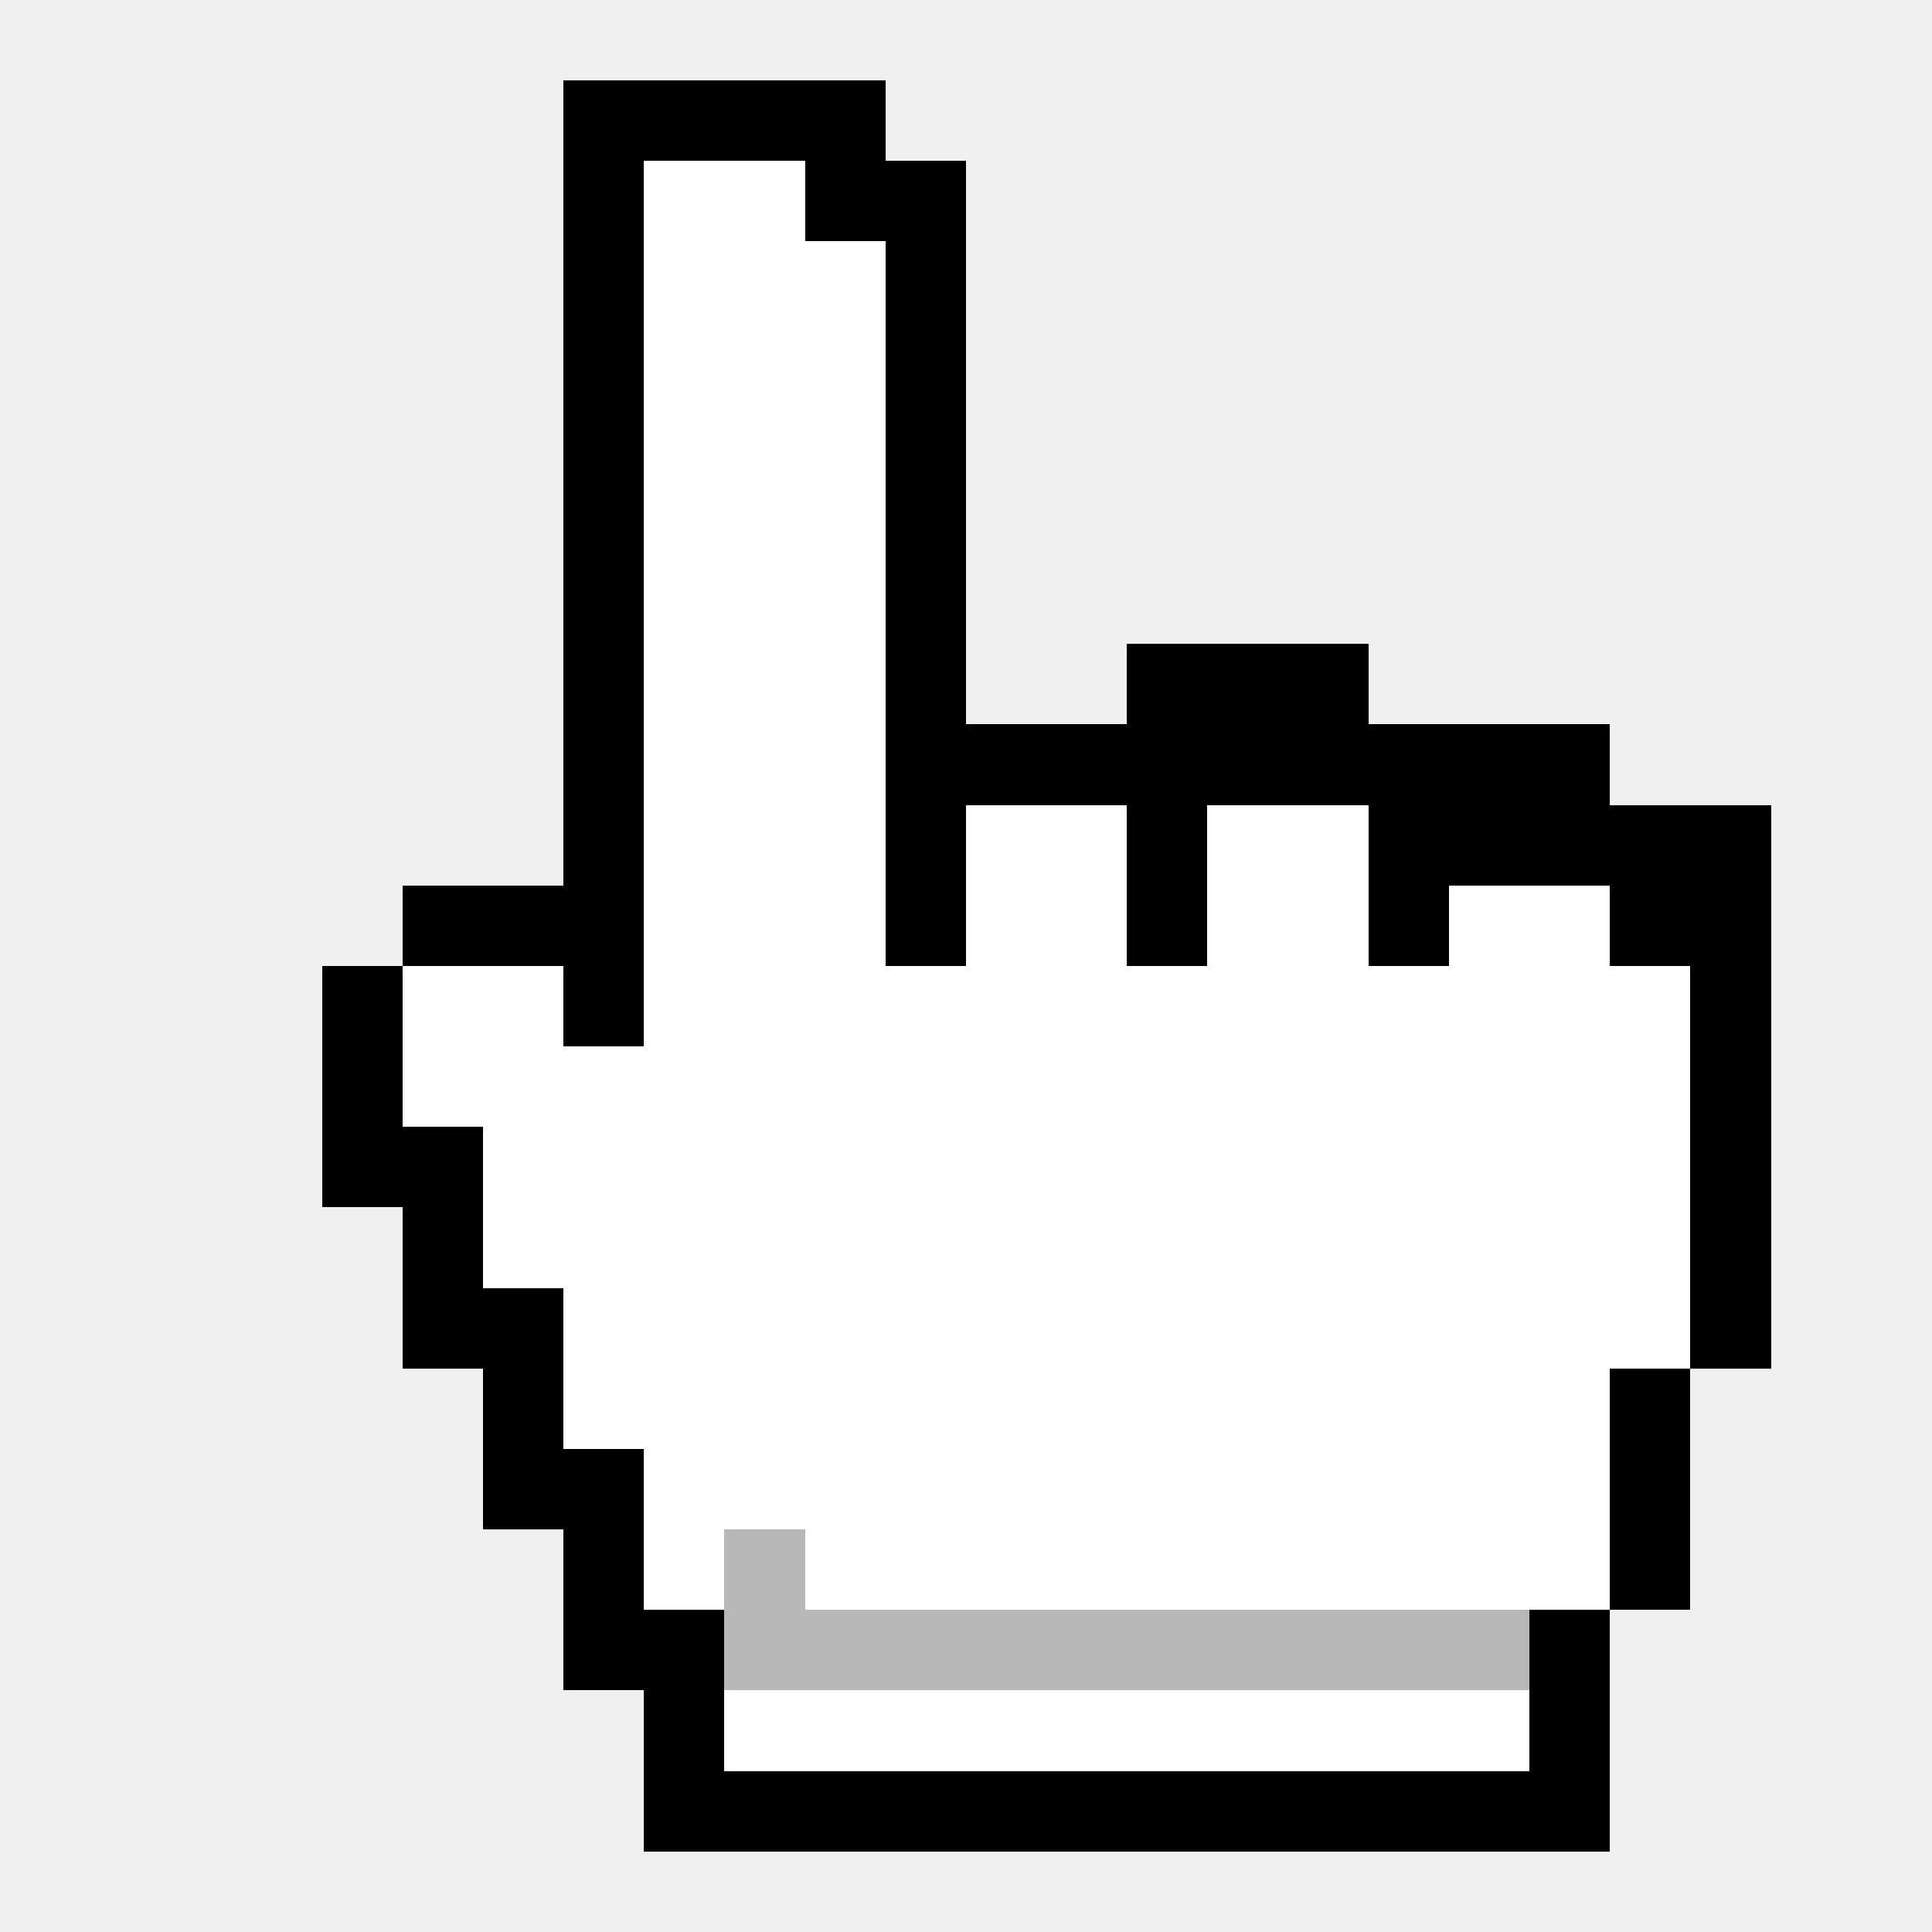
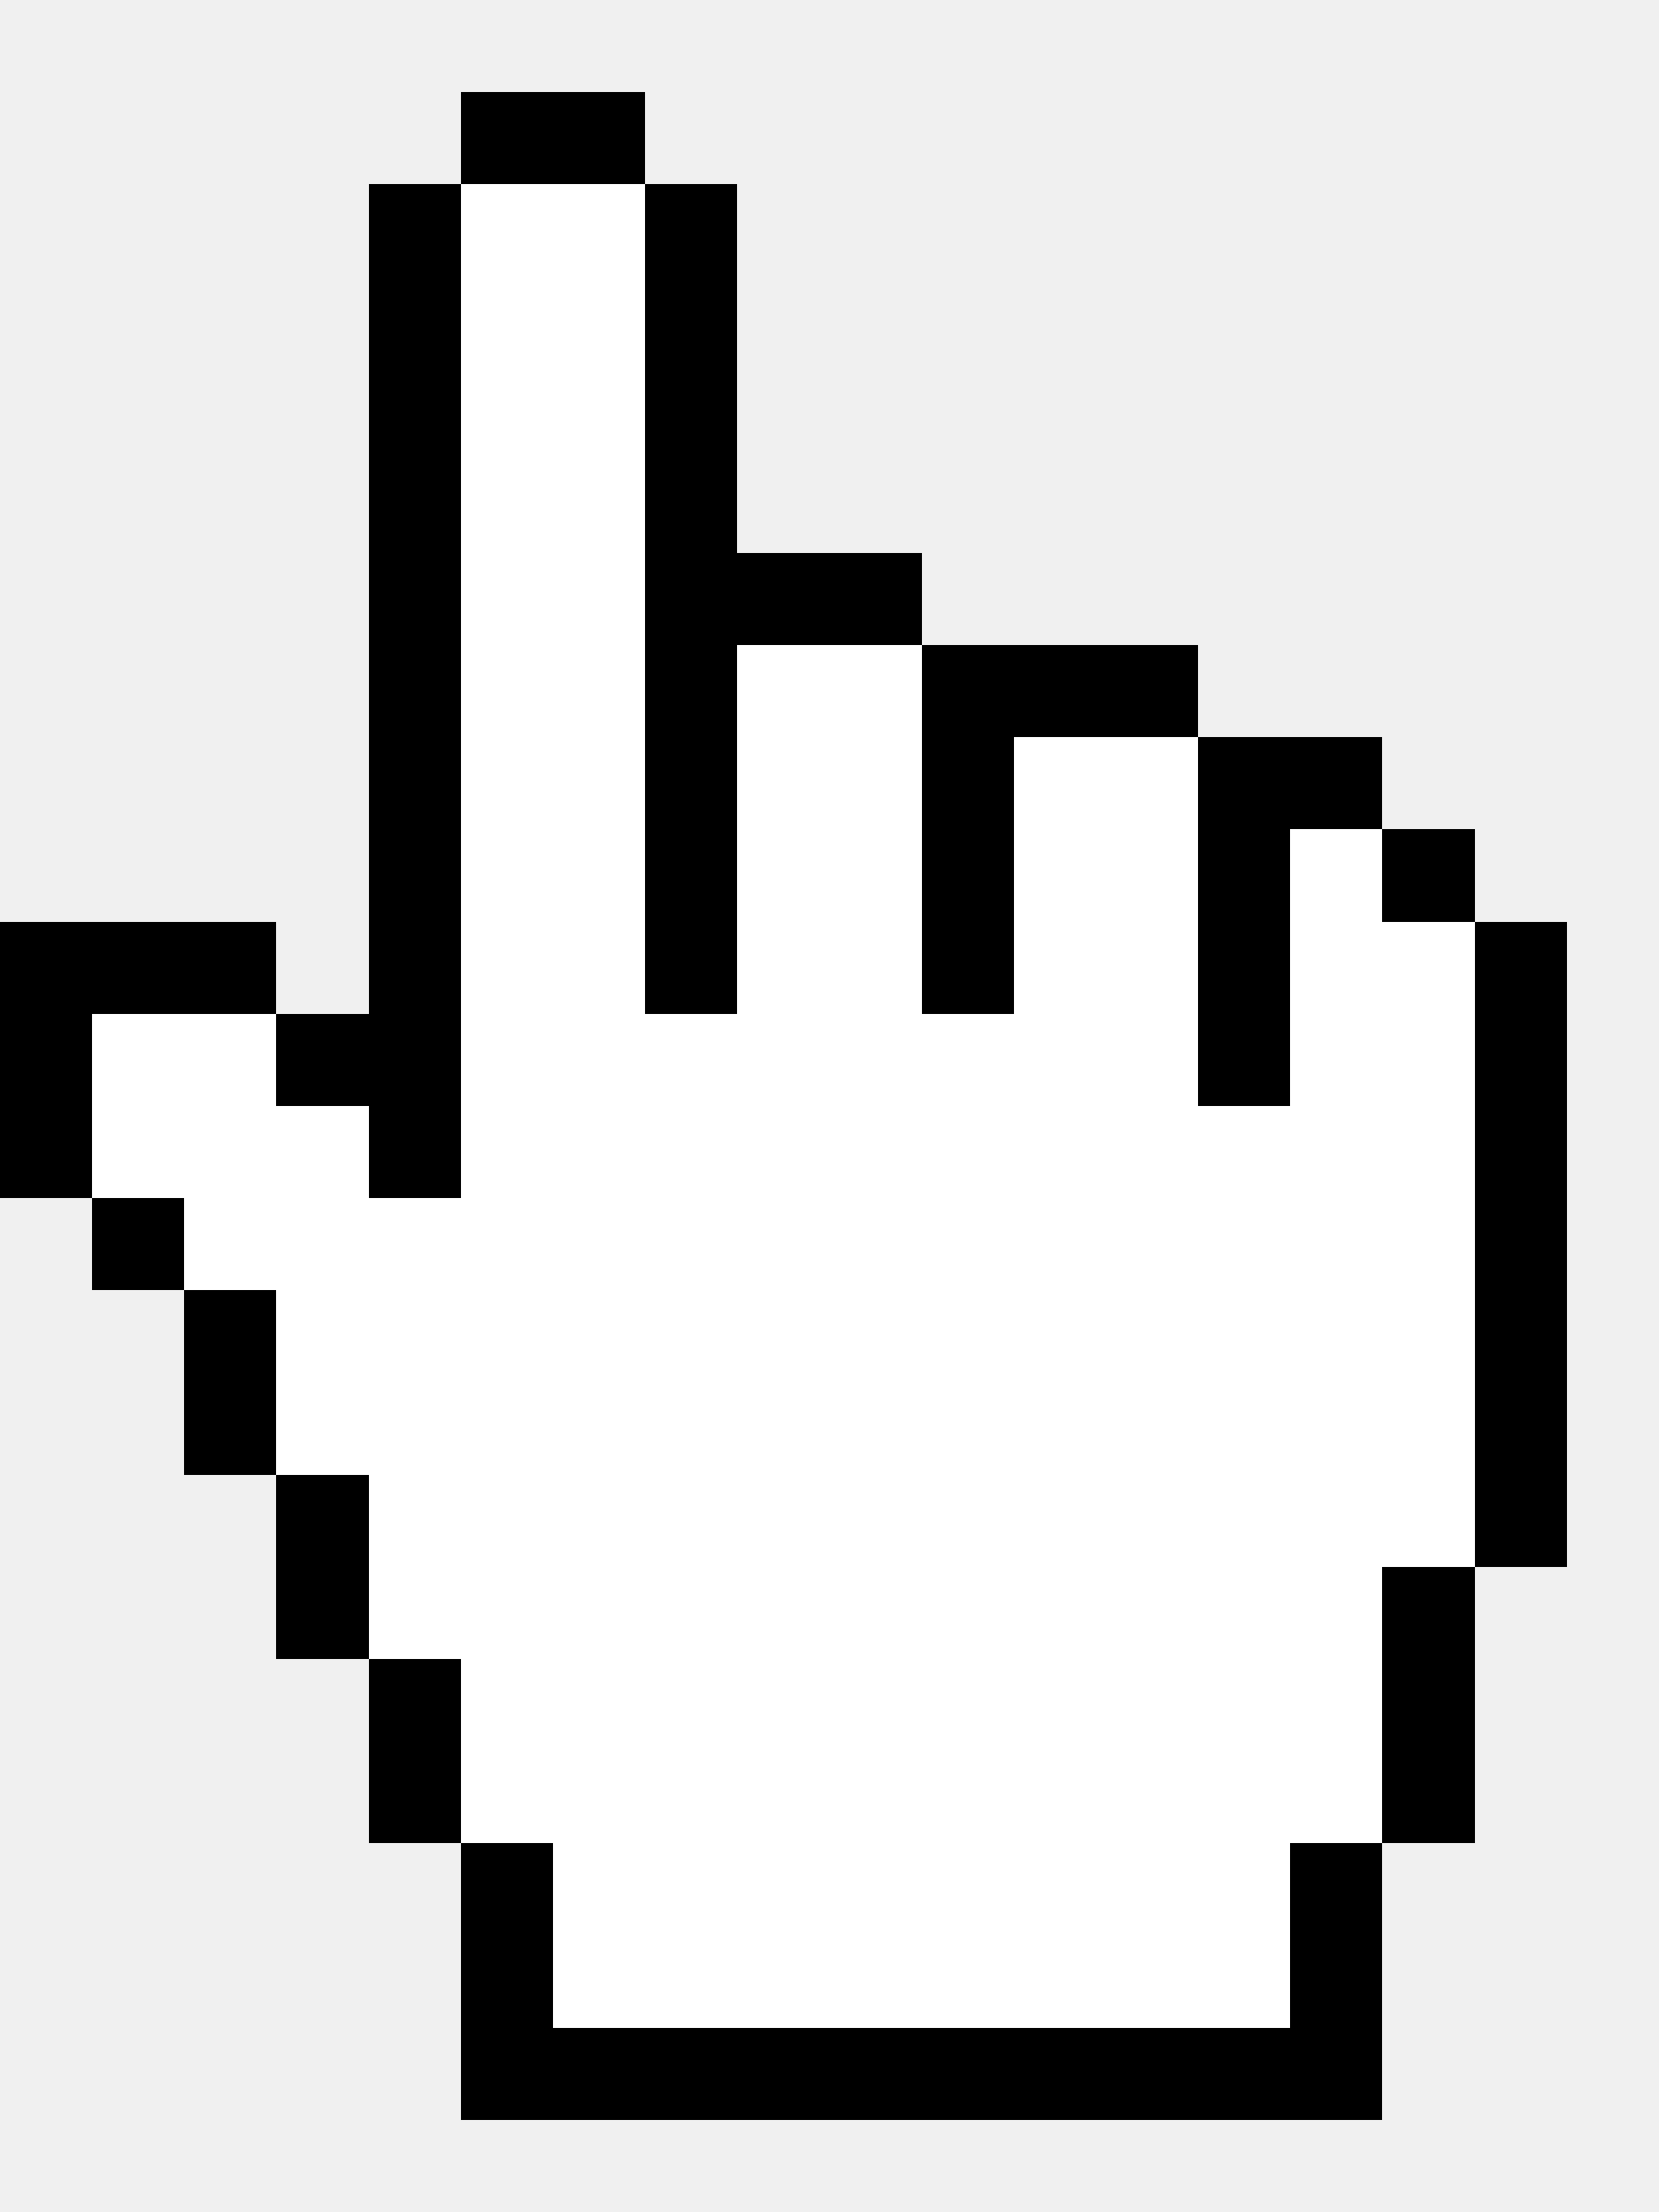
- <svg xmlns="http://www.w3.org/2000/svg" width="36" height="36" viewBox="0 0 24 24" shape-rendering="crispEdges">
-   <path fill="#000" d="M7 1h4v1h1v7h2V8h3v1h3v1h2v7h-1v3h-1v3H8v-2H7v-2H6v-2H5v-2H4v-3h1v-1h2z" />
-   <path fill="#fff" d="M8 2h2v1h1v9h1v-2h2v2h1v-2h2v2h1v-1h2v1h1v5h-1v3h-1v2H9v-2H8v-2H7v-2H6v-2H5v-2h2v1h1z" />
-   <path fill="#b8b8b8" d="M9 19h1v1h9v1H9z" />
+ <svg xmlns="http://www.w3.org/2000/svg" width="27" height="36" viewBox="14 0 18 24" shape-rendering="crispEdges">
+   <path d="M19 1h2v1h1v4h2v1h3v1h2v1h1v1h1v7h-1v3h-1v3H19v-3h-1v-2h-1v-2h-1v-2h-1v-1h-1v-3h3v1h1V2h1" />
+   <path fill="#fff" d="M21 2v9h1V7h2v4h1V8h2v4h1V9h1v1h1v7h-1v3h-1v2h-8v-2h-1v-2h-1v-2h-1v-2h-1v-1h-1v-2h2v1h1v1h1V2" />
</svg>
